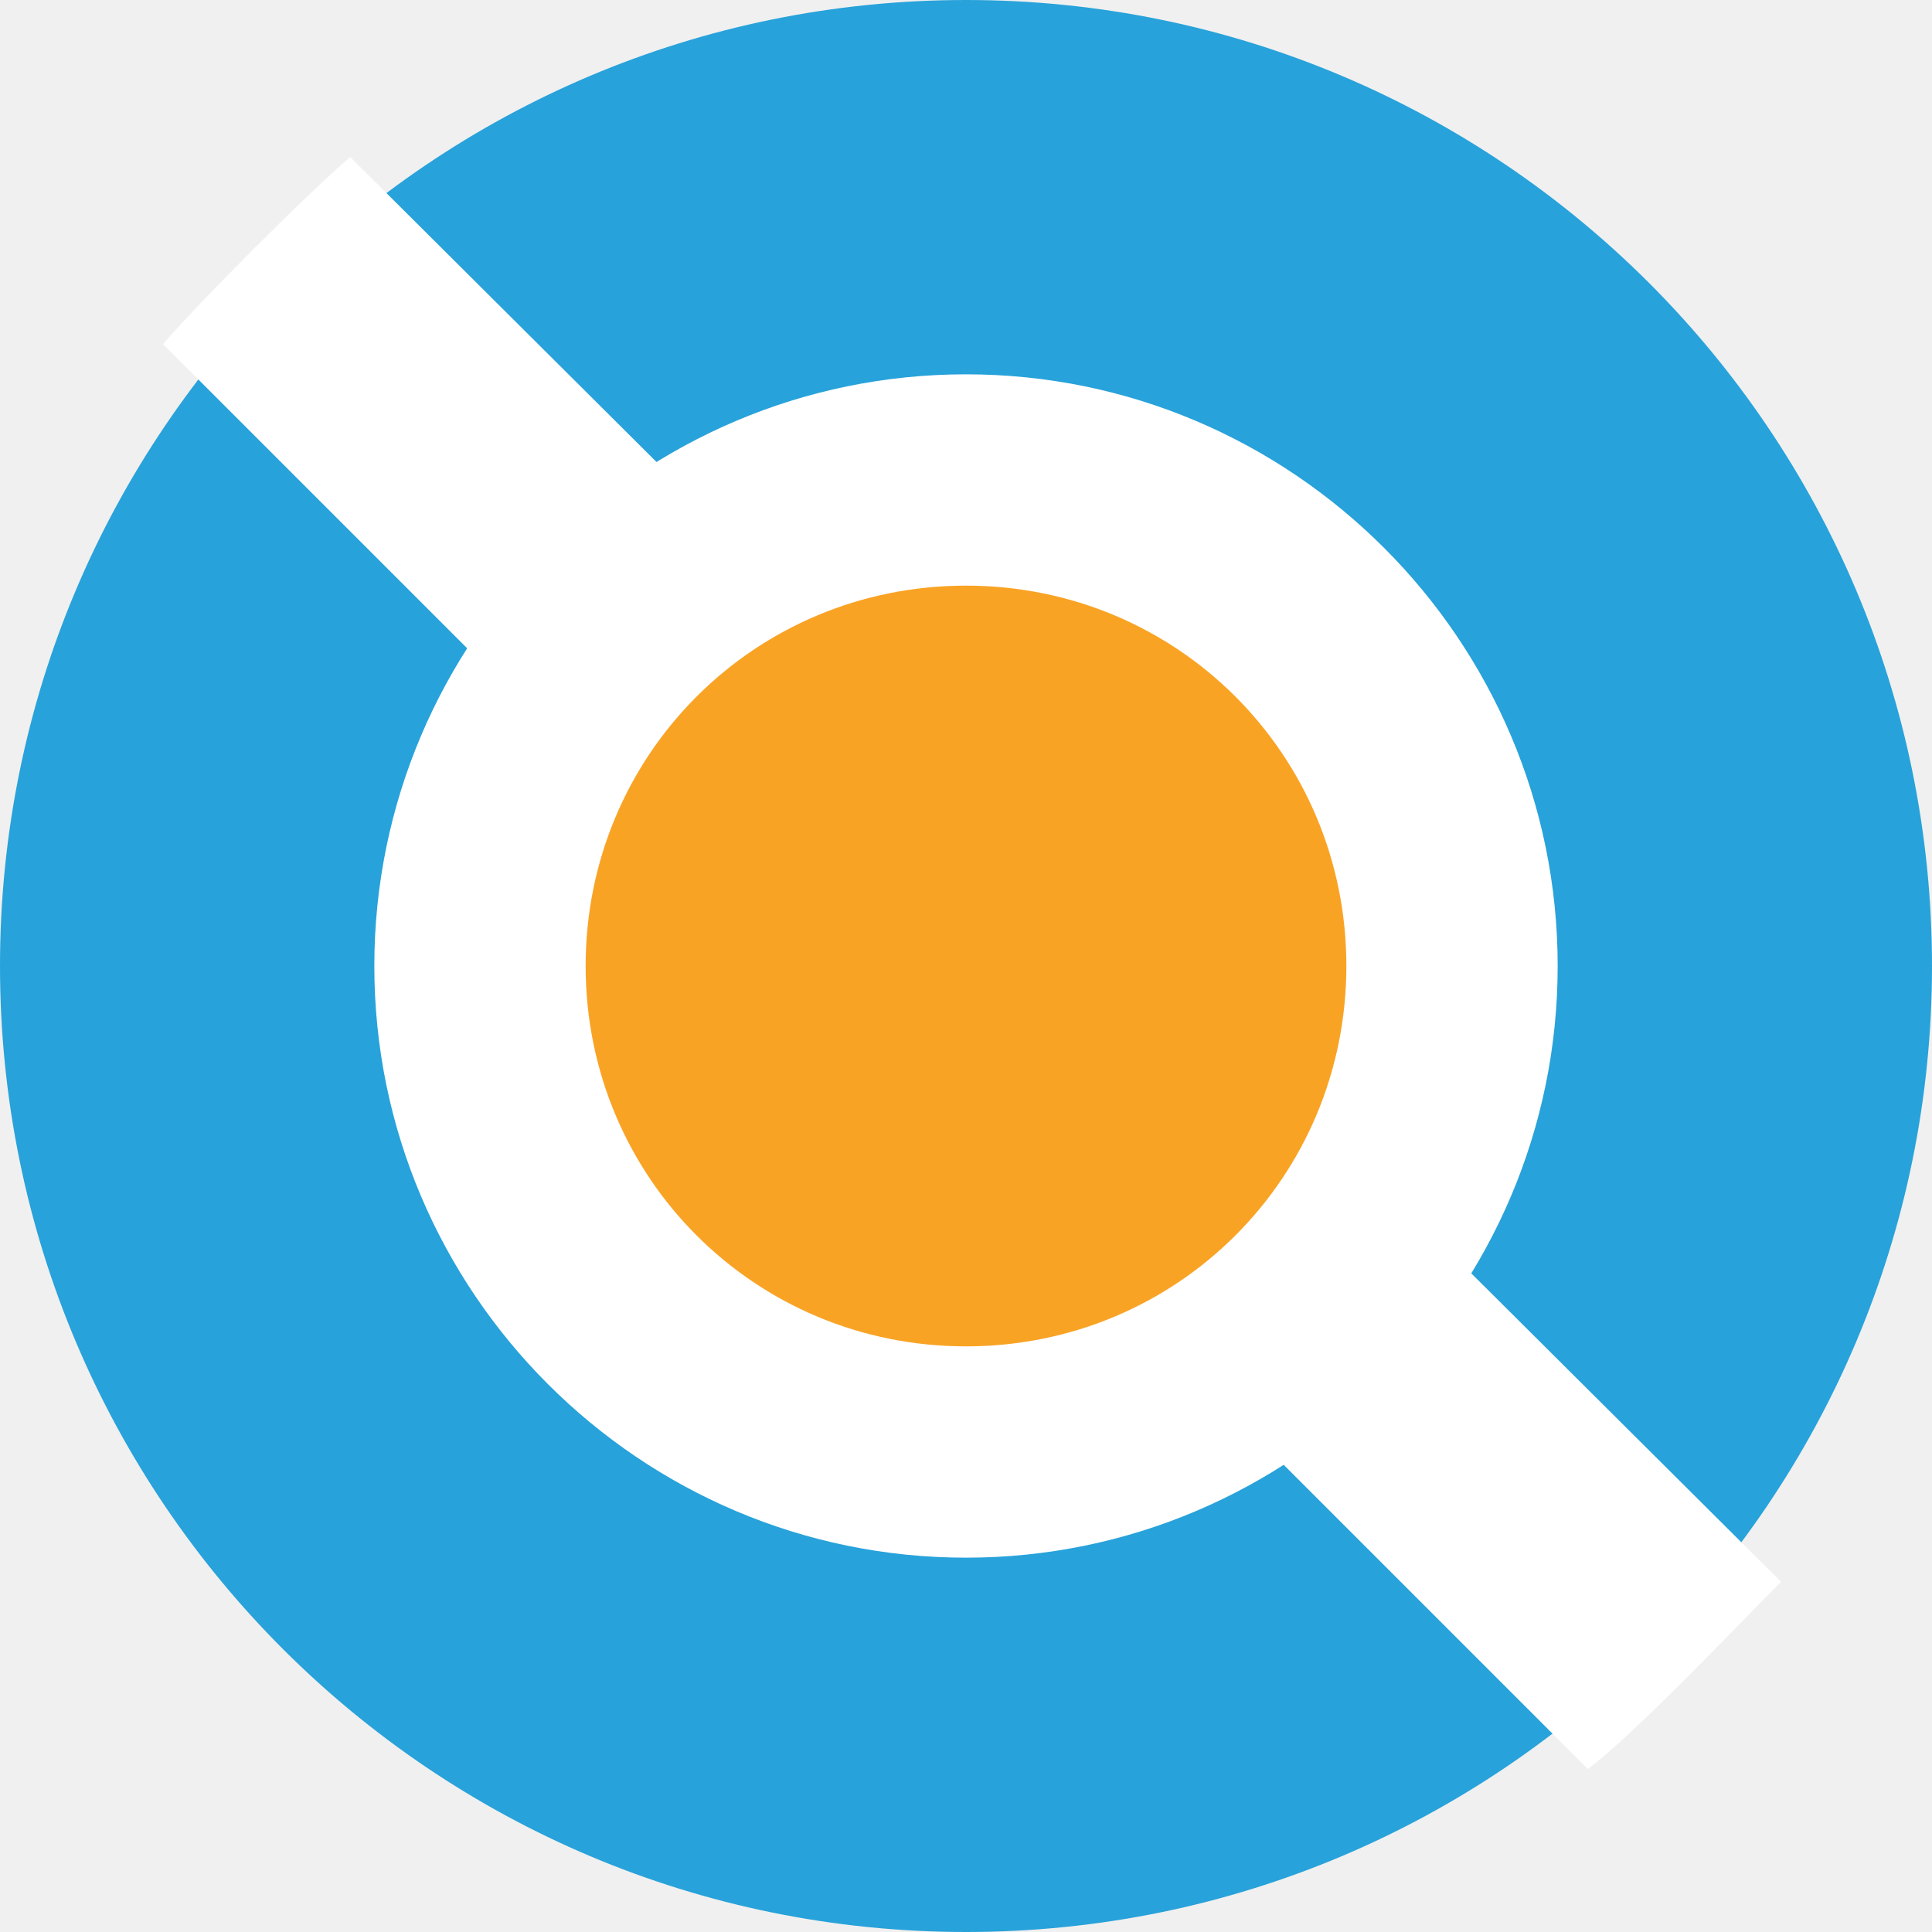
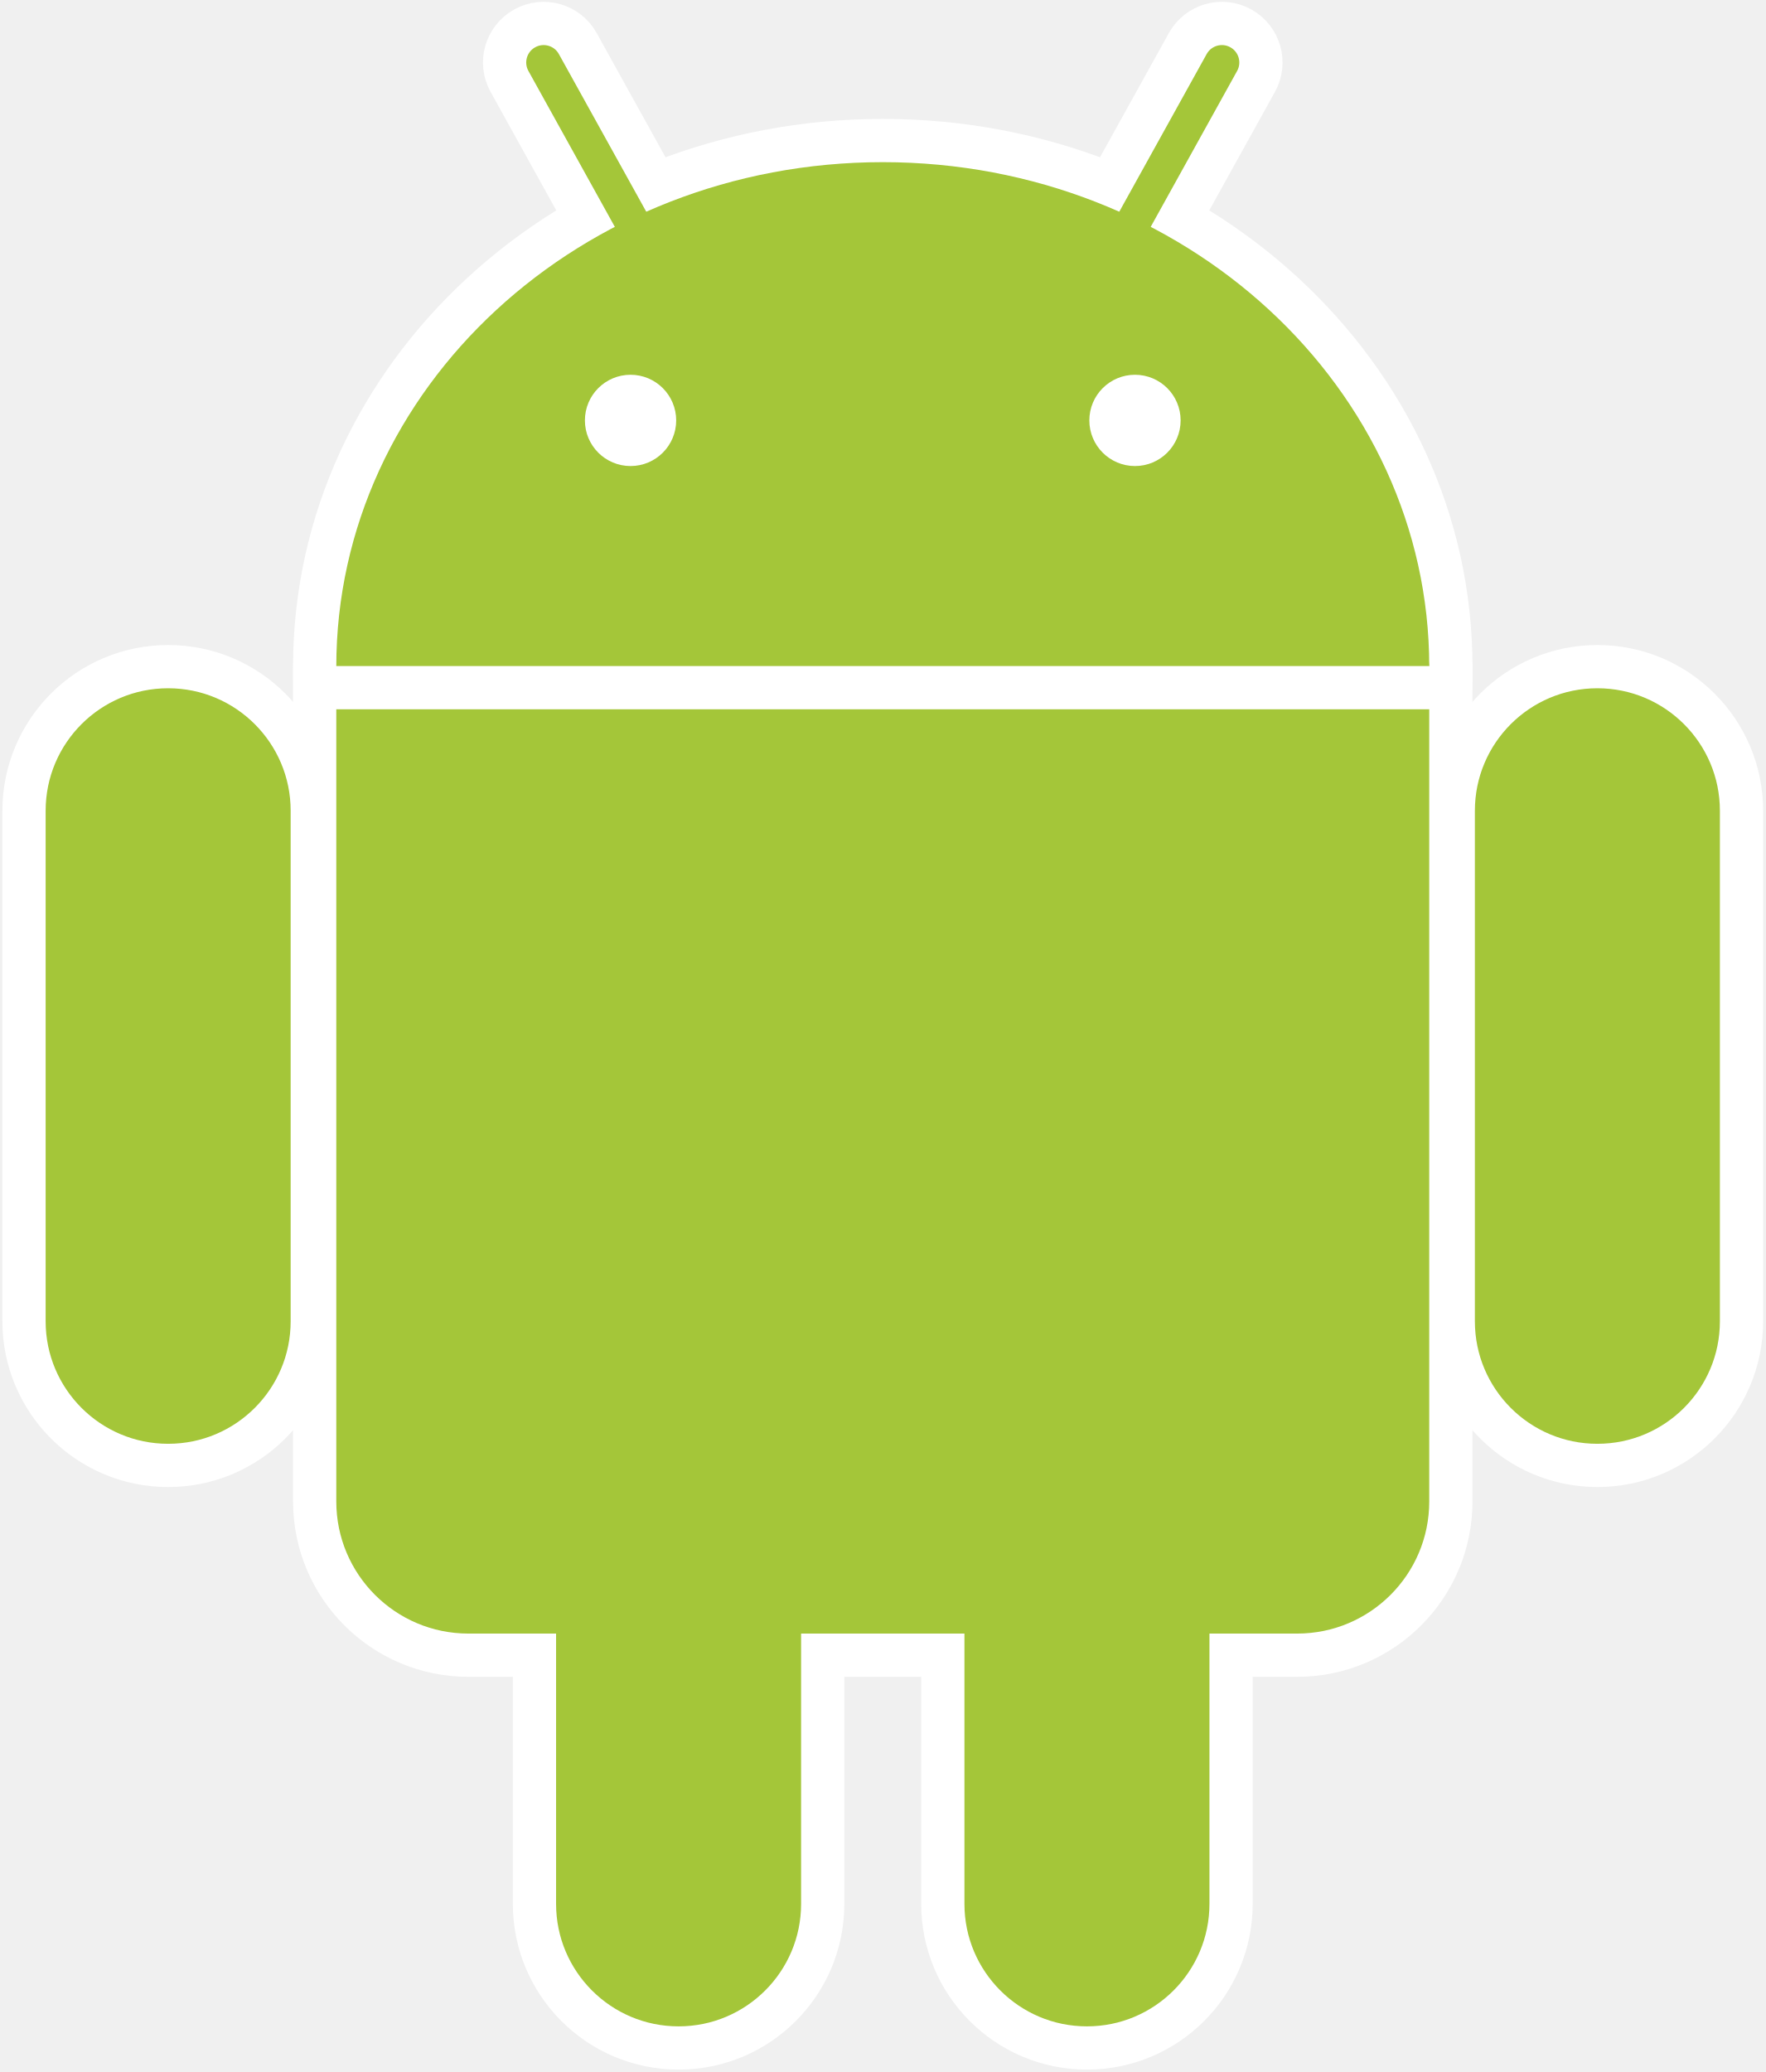
- <svg xmlns="http://www.w3.org/2000/svg" version="1.1" id="Layer_1" x="0px" y="0px" width="32px" height="32px" viewBox="0 0 32 32" enable-background="new 0 0 32 32" xml:space="preserve">
-   <circle fill="#28A2DA" cx="16" cy="16" r="16" />
-   <path fill="#FFFFFF" d="M2.7,5.7l23.6,23.6c0.8-0.6,2.5-2.4,3.2-3.1L5.8,2.6C5.1,3.2,3.3,5,2.7,5.7z" />
-   <g>
-     <path fill="#F9A325" d="M16,24c-4.4,0-8-3.6-8-8s3.6-8,8-8s8,3.6,8,8S20.4,24,16,24z" />
-     <path fill="#FFFFFF" d="M16,9.7c3.5,0,6.3,2.8,6.3,6.3s-2.8,6.3-6.3,6.3S9.7,19.5,9.7,16S12.5,9.7,16,9.7 M16,6.2   c-5.4,0-9.8,4.4-9.8,9.8s4.4,9.8,9.8,9.8c5.4,0,9.8-4.4,9.8-9.8S21.4,6.2,16,6.2L16,6.2z" />
+ <svg xmlns="http://www.w3.org/2000/svg" xmlns:xlink="http://www.w3.org/1999/xlink" viewBox="-147 -70 294 345">
+   <g fill="#a4c639">
+     <use stroke-width="14.4" xlink:href="#b" stroke="#FFF" />
+     <use xlink:href="#a" transform="scale(-1,1)" />
+     <g id="a" stroke="#FFF" stroke-width="7.2">
+       <rect rx="6.5" transform="rotate(29)" height="86" width="13" y="-86" x="14" />
+       <rect id="c" rx="24" height="133" width="48" y="41" x="-143" />
+       <use y="97" x="85" xlink:href="#c" />
+     </g>
+     <g id="b">
+       <ellipse cy="41" rx="91" ry="84" />
+       <rect rx="22" height="182" width="182" y="20" x="-91" />
+     </g>
+   </g>
+   <g stroke="#FFF" stroke-width="7.2" fill="#FFF">
+     <path d="m-95 44.5h190" />
+     <circle cx="-42" r="4" />
+     <circle cx="42" r="4" />
  </g>
</svg>
